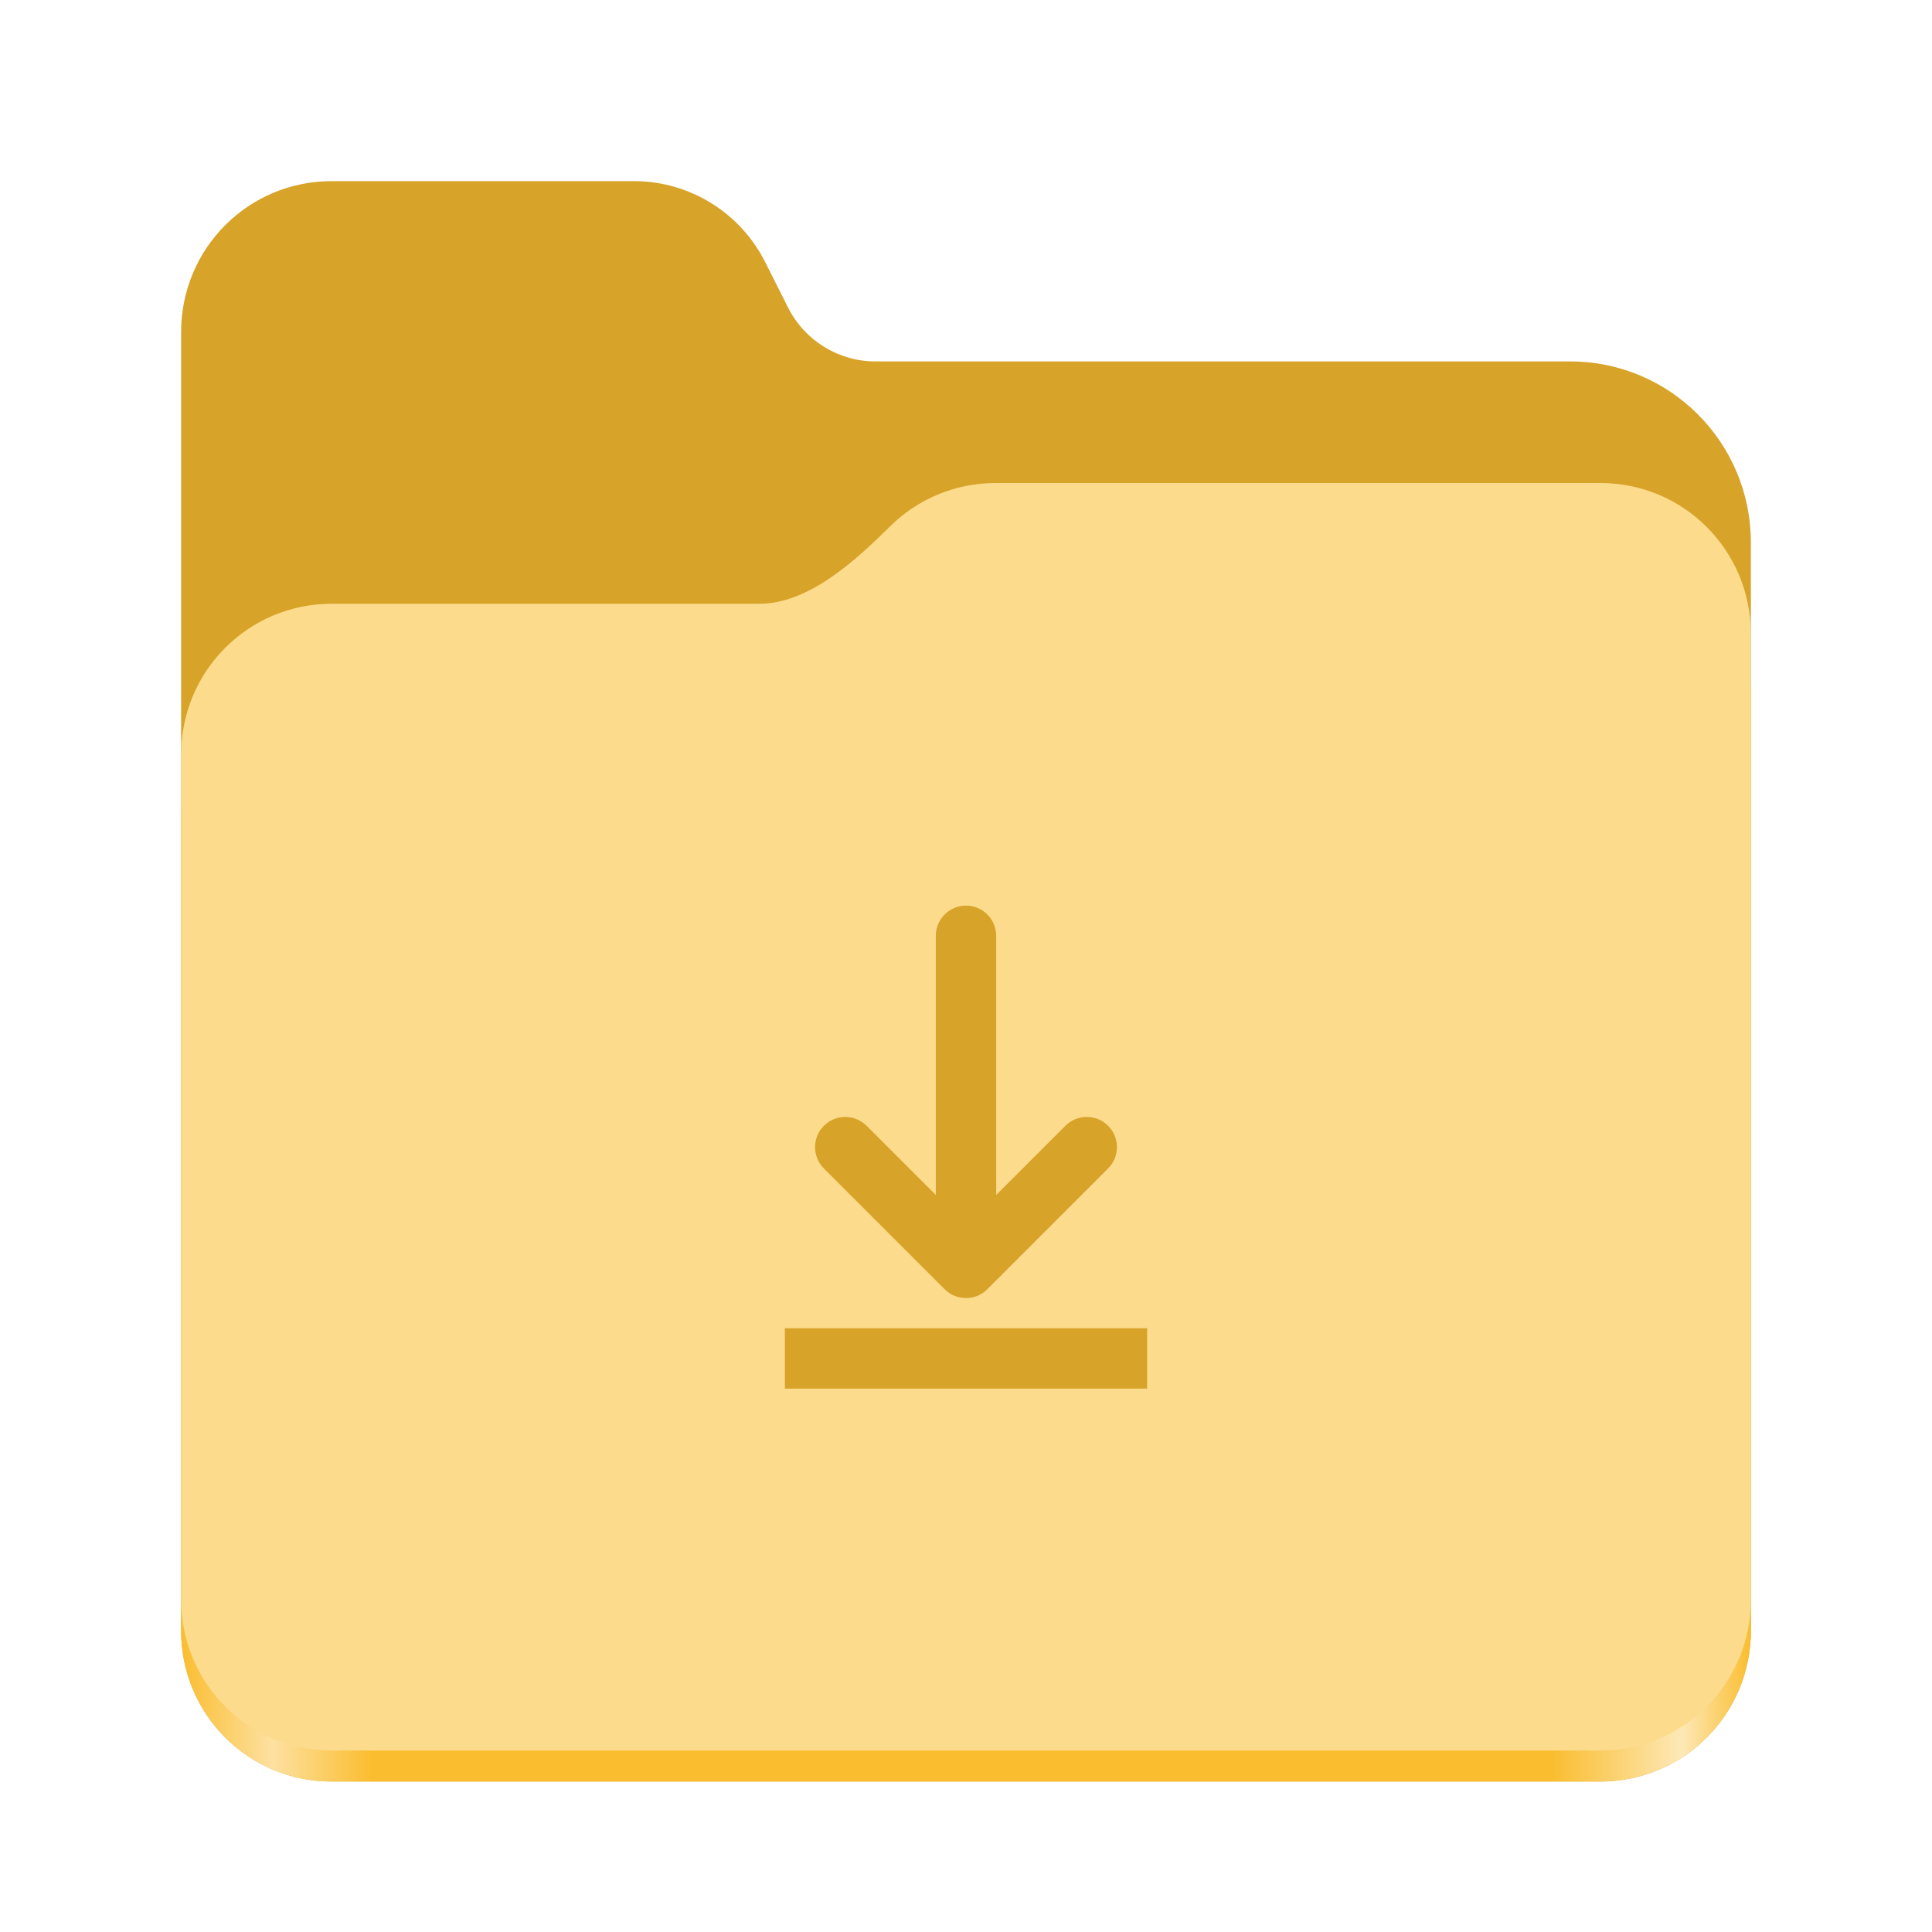
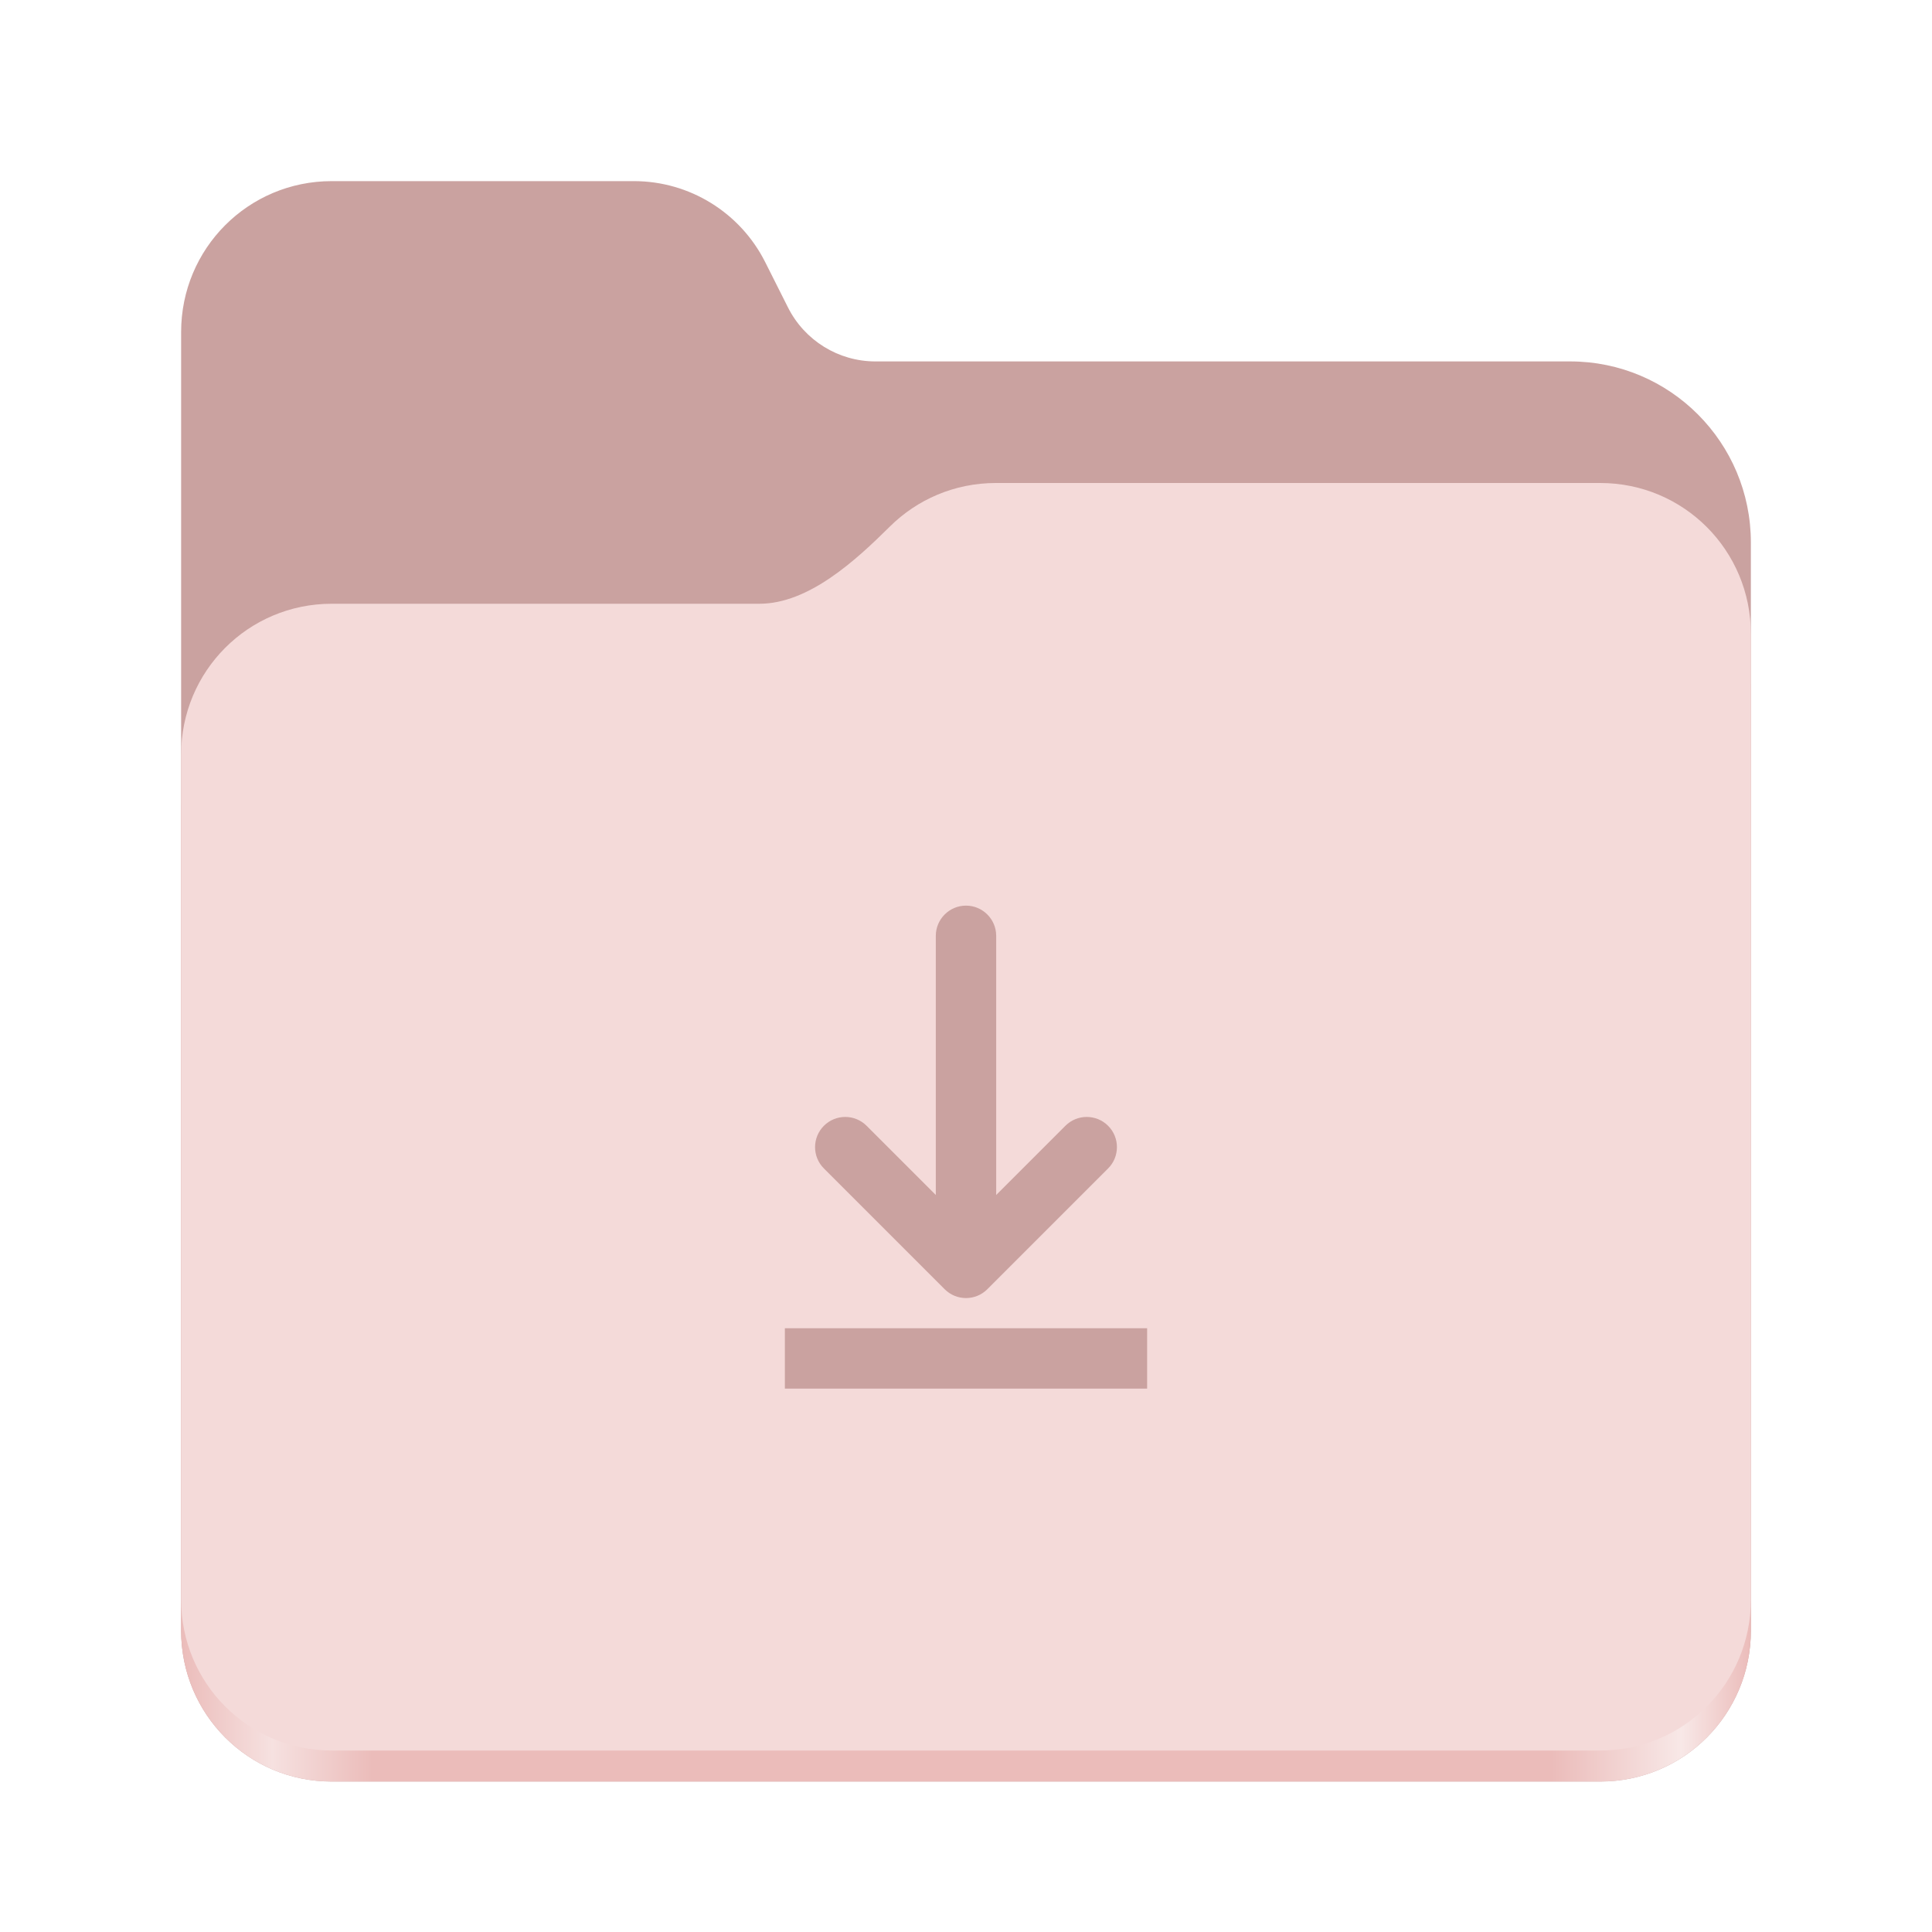
<svg xmlns="http://www.w3.org/2000/svg" height="128px" viewBox="0 0 128 128" width="128px">
  <linearGradient id="a" gradientTransform="matrix(0.45451 0 0 0.455522 -1210.292 616.1726)" gradientUnits="userSpaceOnUse" x1="2689.252" x2="2918.07" y1="-1106.803" y2="-1106.803">
-     <stop offset="0" stop-color="#fabd2f" />
-     <stop offset="0.058" stop-color="#fde1a1" />
-     <stop offset="0.122" stop-color="#fabd2f" />
-     <stop offset="0.873" stop-color="#fabd2f" />
-     <stop offset="0.956" stop-color="#fde8b6" />
-     <stop offset="1" stop-color="#fabd2f" />
+     <stop offset="0" stop-color="#ebbcba" />
+     <stop offset="0.058" stop-color="#f6e1e0" />
+     <stop offset="0.122" stop-color="#ebbcba" />
+     <stop offset="0.873" stop-color="#ebbcba" />
+     <stop offset="0.956" stop-color="#f8e8e7" />
+     <stop offset="1" stop-color="#ebbcba" />
  </linearGradient>
-   <path d="m 21.977 12 c -5.527 0 -9.977 4.461 -9.977 10 v 86.031 c 0 5.543 4.449 10 9.977 10 h 84.043 c 5.531 0 9.98 -4.457 9.98 -10 v -72.086 c 0 -6.629 -5.359 -12 -11.973 -12 h -46.027 c -2.453 0 -4.695 -1.387 -5.797 -3.582 l -1.504 -2.992 c -1.656 -3.293 -5.02 -5.371 -8.699 -5.371 z m 0 0" fill="#d7a328" />
+   <path d="m 21.977 12 c -5.527 0 -9.977 4.461 -9.977 10 v 86.031 c 0 5.543 4.449 10 9.977 10 h 84.043 c 5.531 0 9.98 -4.457 9.98 -10 v -72.086 c 0 -6.629 -5.359 -12 -11.973 -12 h -46.027 c -2.453 0 -4.695 -1.387 -5.797 -3.582 l -1.504 -2.992 c -1.656 -3.293 -5.02 -5.371 -8.699 -5.371 z m 0 0" fill="#caa2a0" />
  <path d="m 65.977 36 c -2.746 0 -5.227 1.102 -7.027 2.891 c -2.273 2.254 -5.383 5.109 -8.633 5.109 h -28.34 c -5.527 0 -9.977 4.461 -9.977 10 v 54.031 c 0 5.543 4.449 10 9.977 10 h 84.043 c 5.531 0 9.98 -4.457 9.98 -10 v -62.031 c 0 -5.539 -4.449 -10 -9.98 -10 z m 0 0" fill="url(#a)" />
-   <path d="m 65.977 32 c -2.746 0 -5.227 1.102 -7.027 2.891 c -2.273 2.254 -5.383 5.109 -8.633 5.109 h -28.34 c -5.527 0 -9.977 4.461 -9.977 10 v 55.977 c 0 5.539 4.449 10 9.977 10 h 84.043 c 5.531 0 9.98 -4.461 9.98 -10 v -63.977 c 0 -5.539 -4.449 -10 -9.98 -10 z m 0 0" fill="#fcdb8d" />
-   <path d="m 64 60 c -1.102 0 -2 0.898 -2 2 v 17.172 l -4.586 -4.586 c -0.375 -0.375 -0.883 -0.586 -1.414 -0.586 s -1.039 0.211 -1.414 0.586 c -0.781 0.781 -0.781 2.047 0 2.828 l 8 8 c 0.781 0.781 2.047 0.781 2.828 0 l 8 -8 c 0.781 -0.781 0.781 -2.047 0 -2.828 s -2.047 -0.781 -2.828 0 l -4.586 4.586 v -17.172 c 0 -1.102 -0.898 -2 -2 -2 z m -12 28 v 4 h 24 v -4 z m 0 0" fill="#d7a328" />
+   <path d="m 65.977 32 c -2.746 0 -5.227 1.102 -7.027 2.891 c -2.273 2.254 -5.383 5.109 -8.633 5.109 h -28.34 c -5.527 0 -9.977 4.461 -9.977 10 v 55.977 c 0 5.539 4.449 10 9.977 10 h 84.043 c 5.531 0 9.98 -4.461 9.98 -10 v -63.977 c 0 -5.539 -4.449 -10 -9.98 -10 z m 0 0" fill="#f4dad9" />
+   <path d="m 64 60 c -1.102 0 -2 0.898 -2 2 v 17.172 l -4.586 -4.586 c -0.375 -0.375 -0.883 -0.586 -1.414 -0.586 s -1.039 0.211 -1.414 0.586 c -0.781 0.781 -0.781 2.047 0 2.828 l 8 8 c 0.781 0.781 2.047 0.781 2.828 0 l 8 -8 c 0.781 -0.781 0.781 -2.047 0 -2.828 s -2.047 -0.781 -2.828 0 l -4.586 4.586 v -17.172 c 0 -1.102 -0.898 -2 -2 -2 z m -12 28 v 4 h 24 v -4 z m 0 0" fill="#caa2a0" />
</svg>
